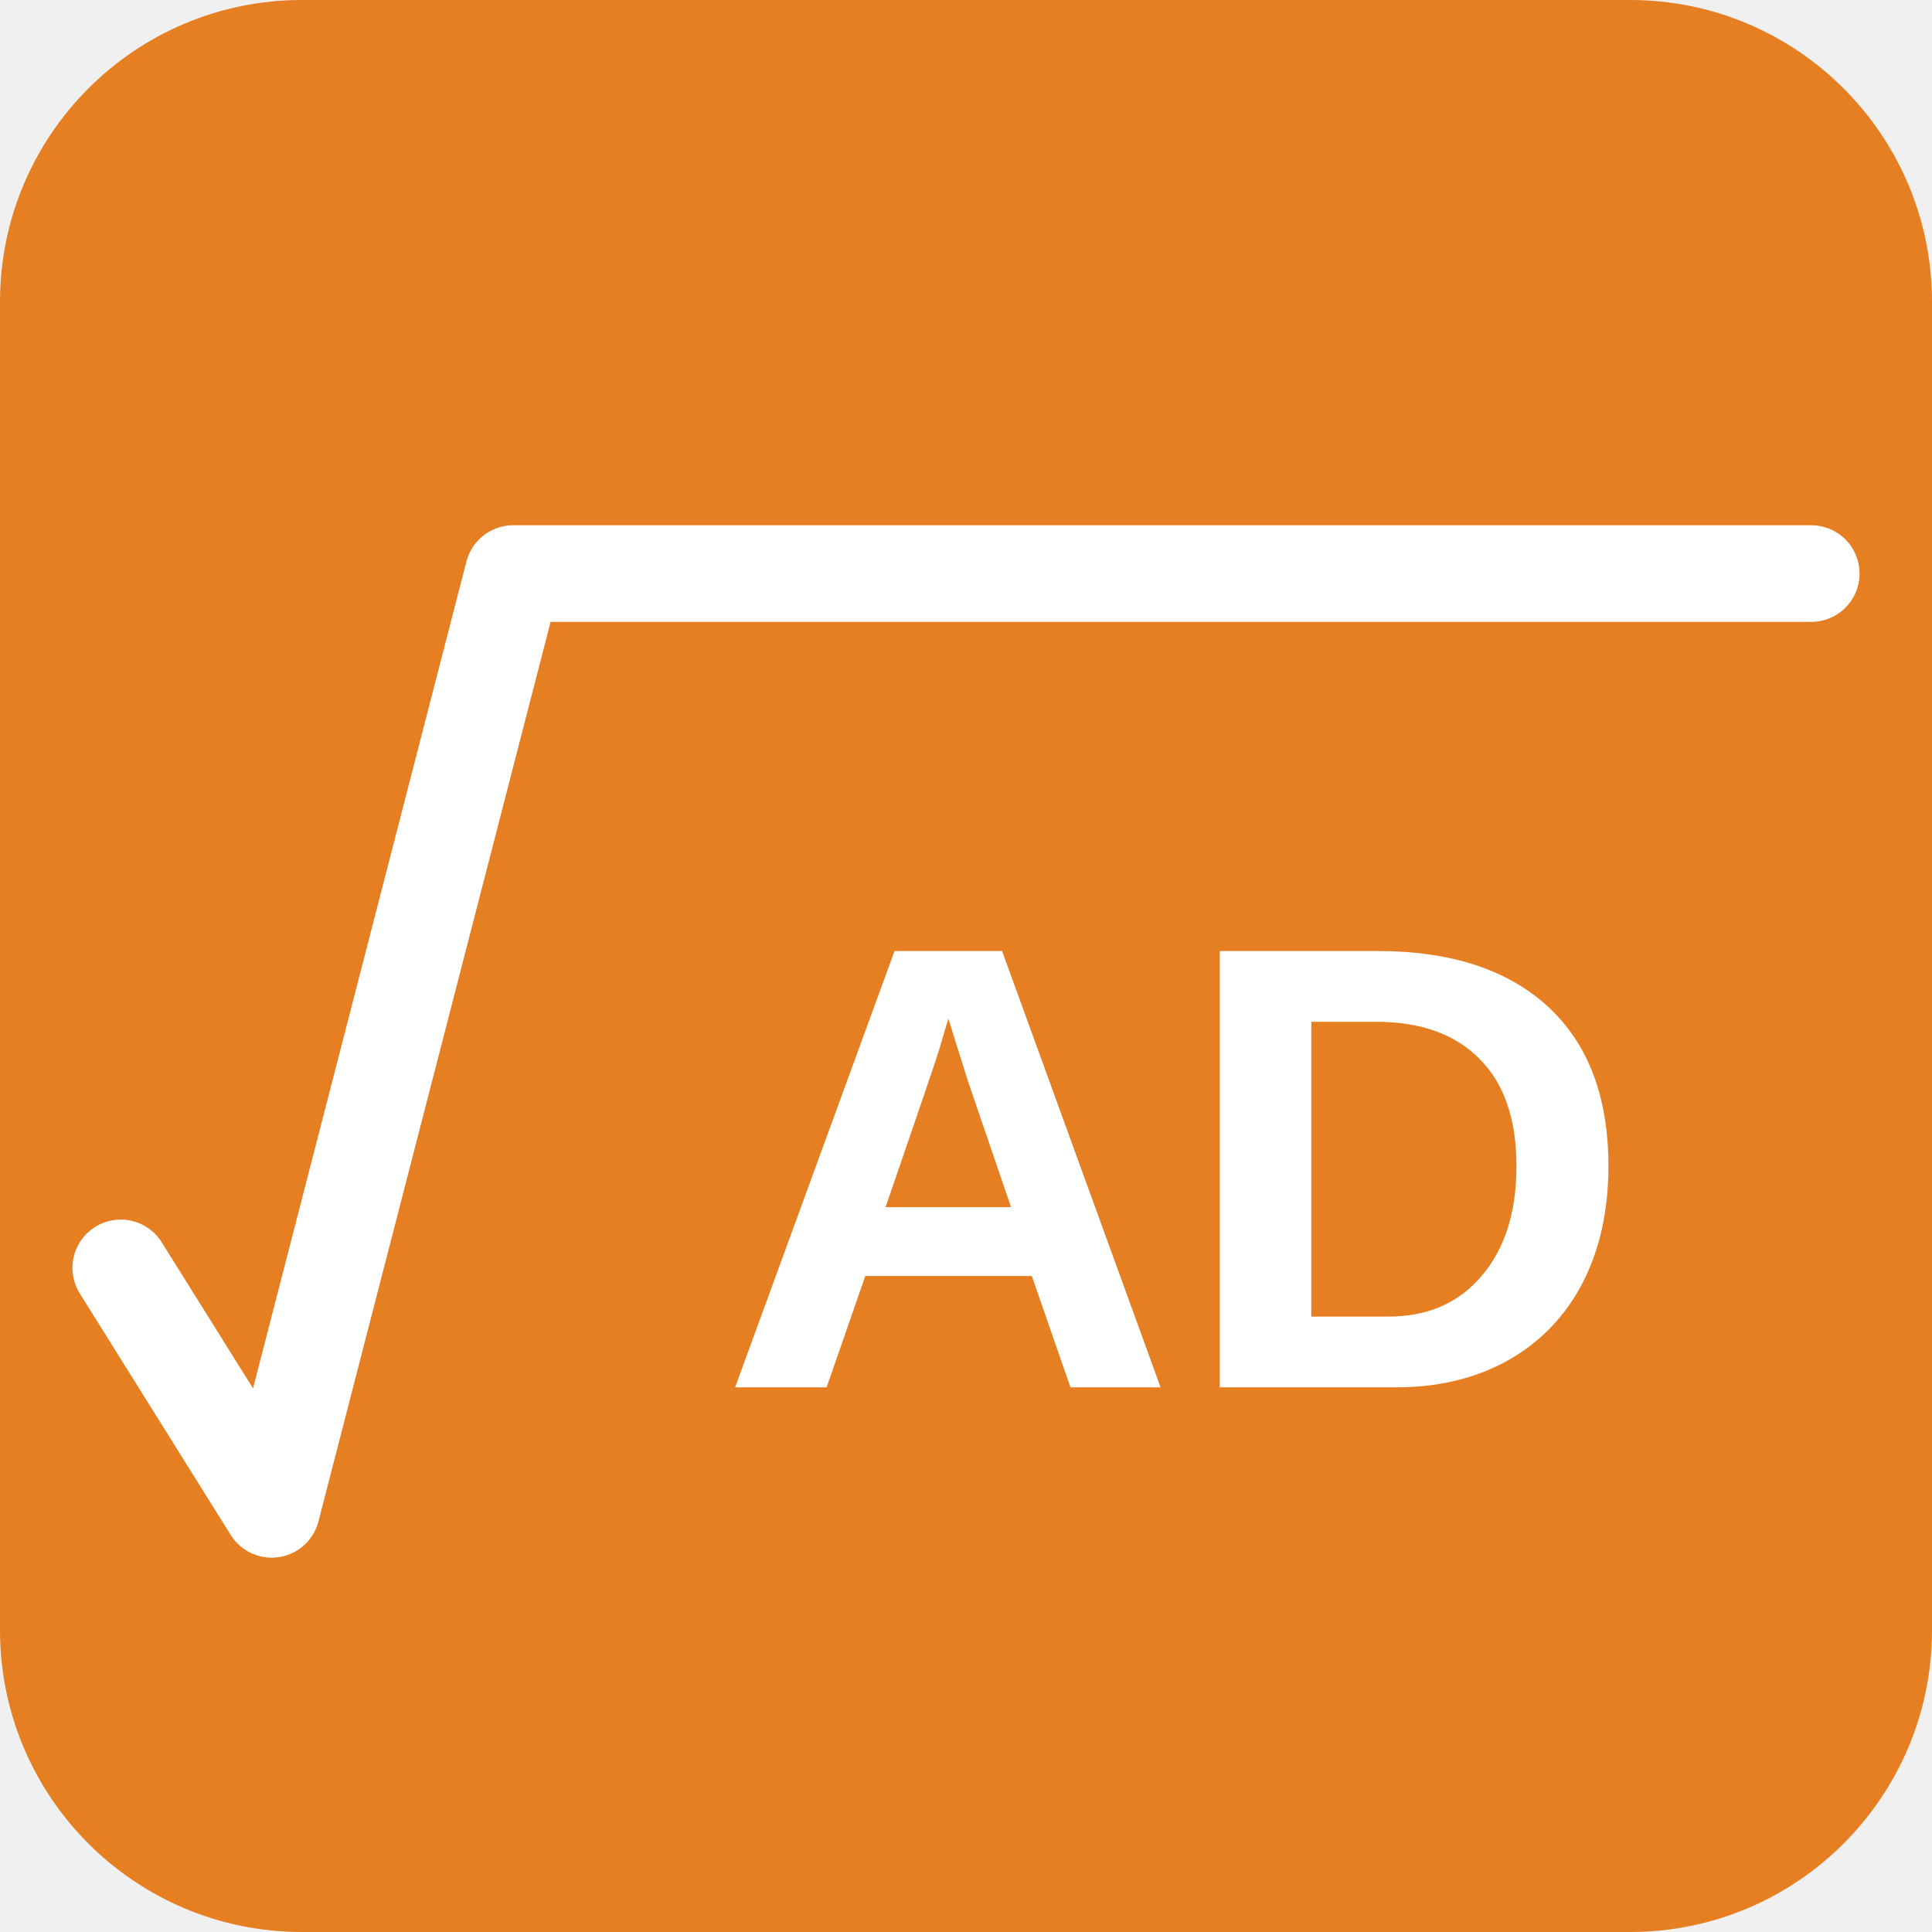
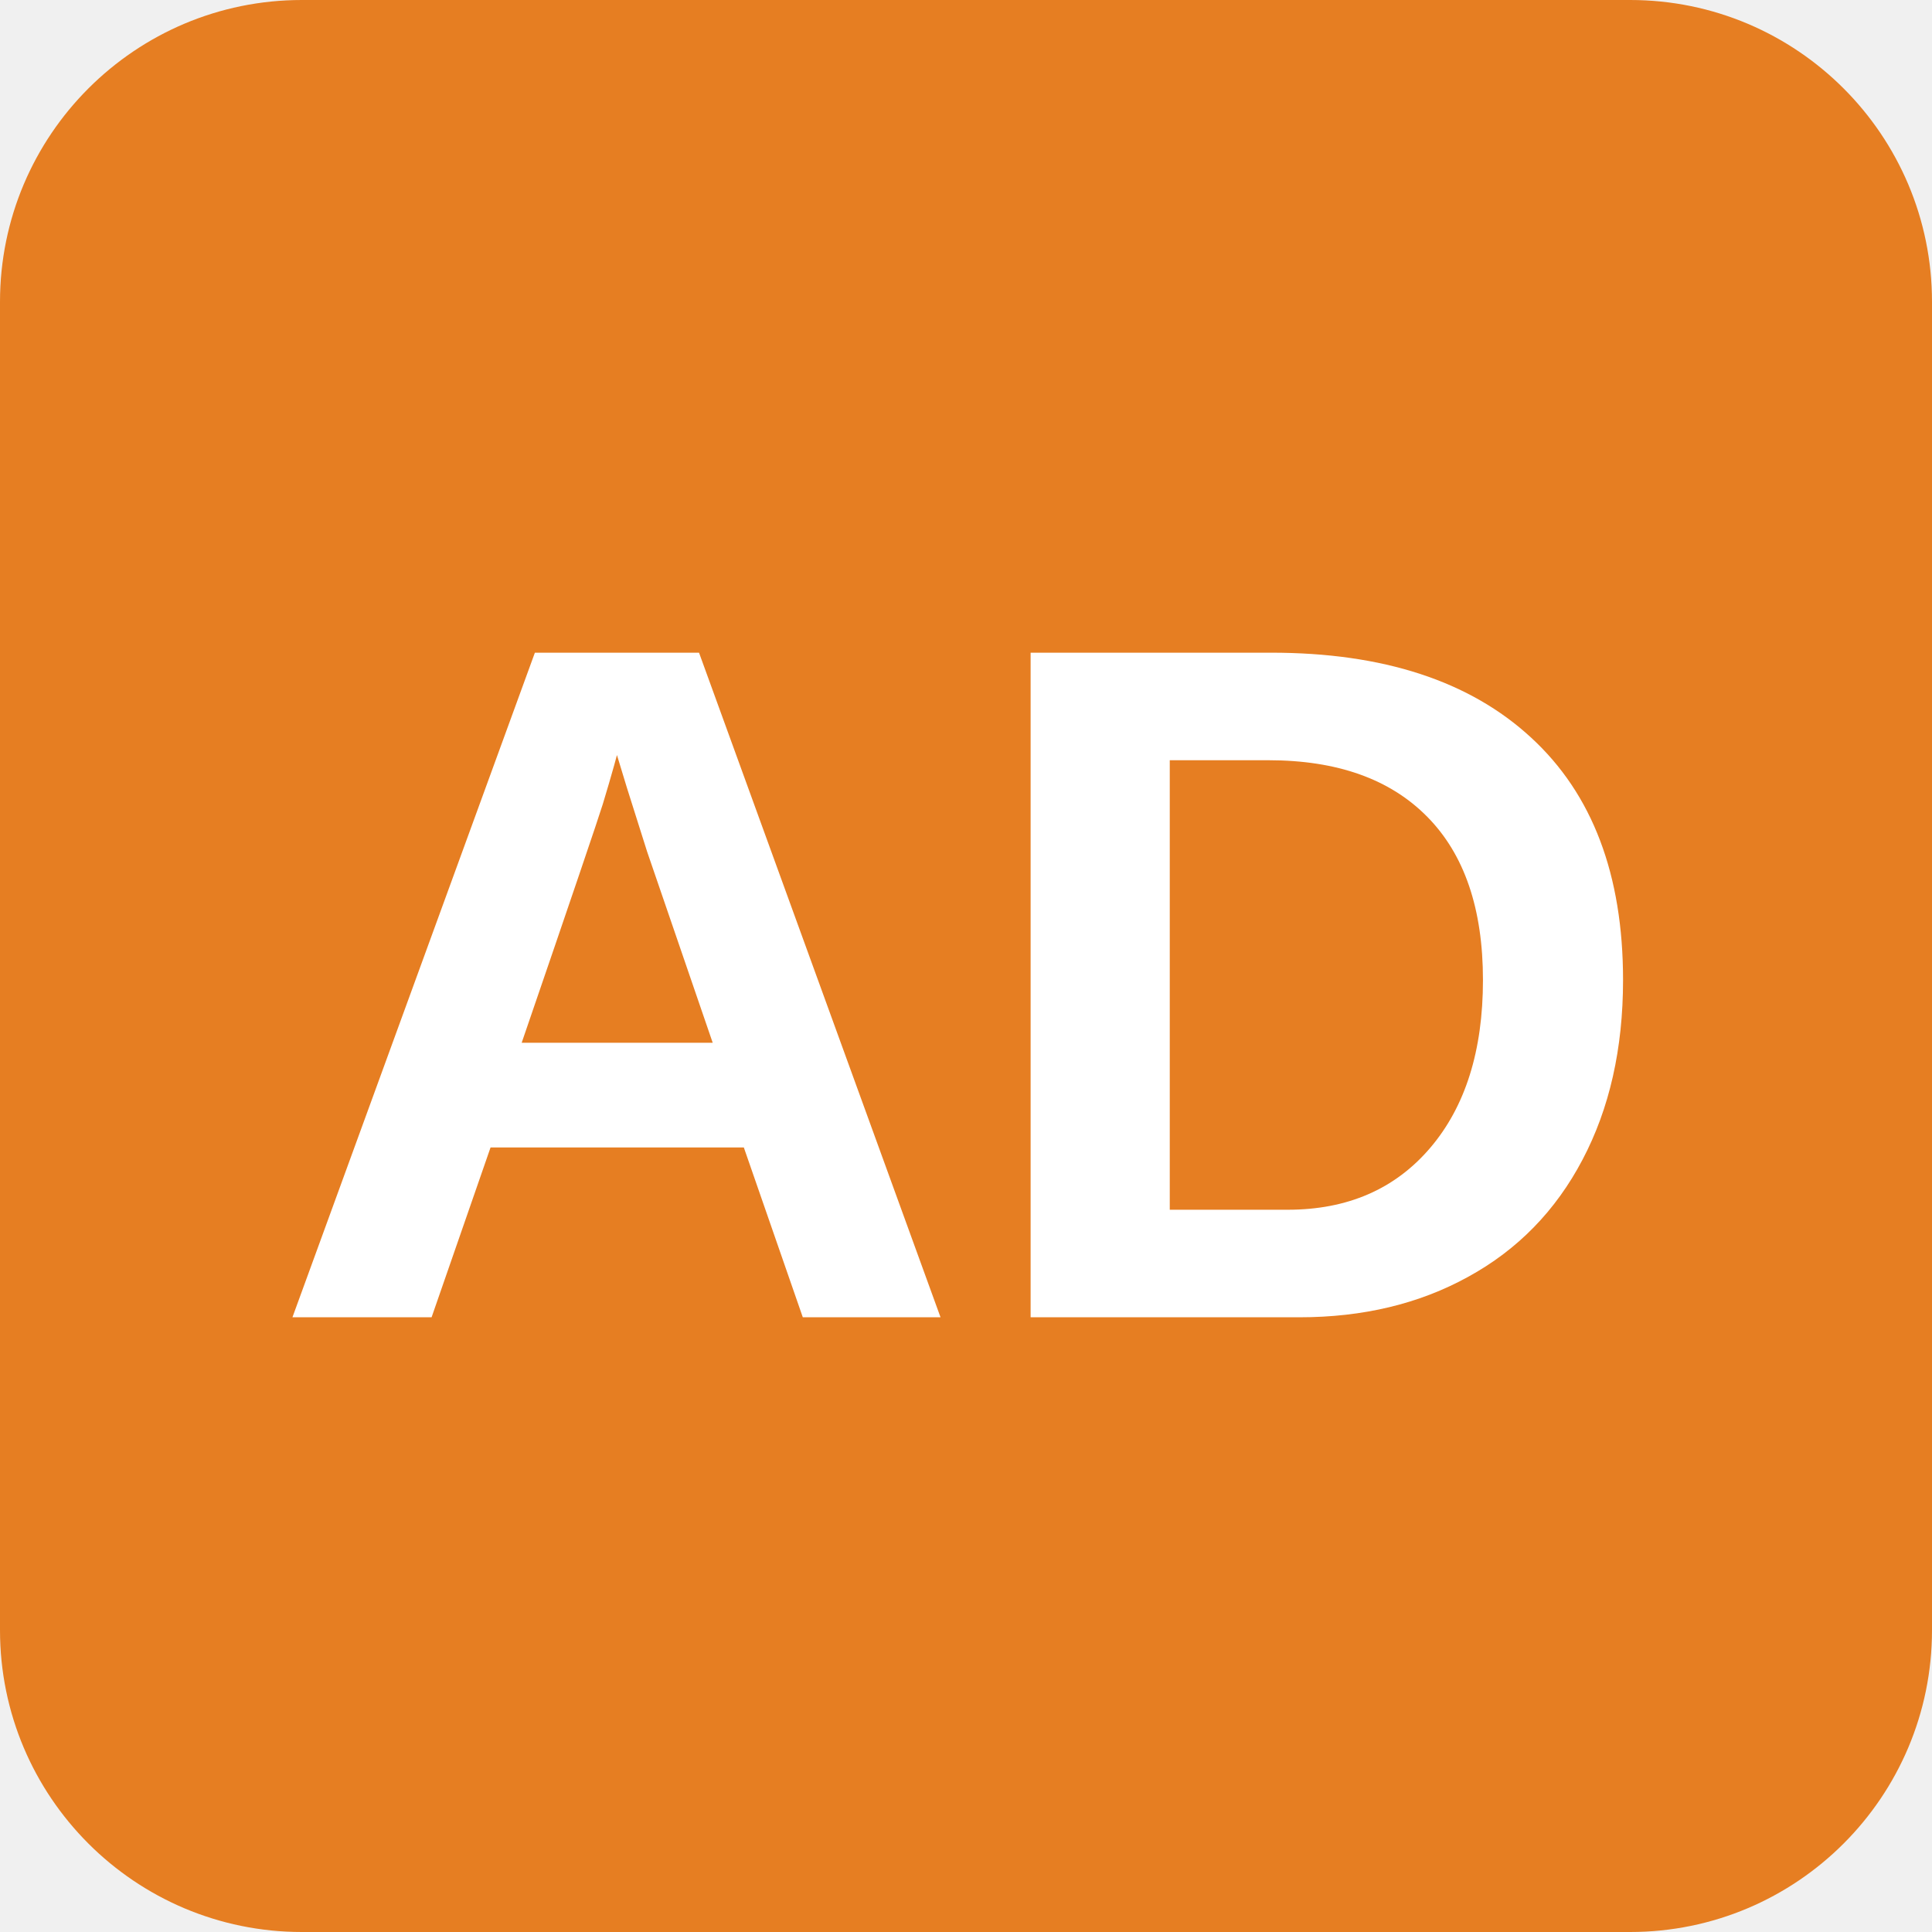
<svg xmlns="http://www.w3.org/2000/svg" viewBox="0 0 64 64">
  <rect width="64" height="64" rx="10" fill="#e67e22" />
-   <polyline points="4,42 9,50 17,19 60,19" fill="none" stroke="white" stroke-width="3.2" stroke-linejoin="round" stroke-linecap="round" />
-   <text x="39" y="40" dominant-baseline="middle" text-anchor="middle" font-family="Arial, sans-serif" font-weight="bold" font-size="21" fill="white">AD</text>
+   <text x="50%" y="54%" dominant-baseline="middle" text-anchor="middle" font-family="Arial, sans-serif" font-weight="bold" font-size="32" fill="white">AD</text>
</svg>
